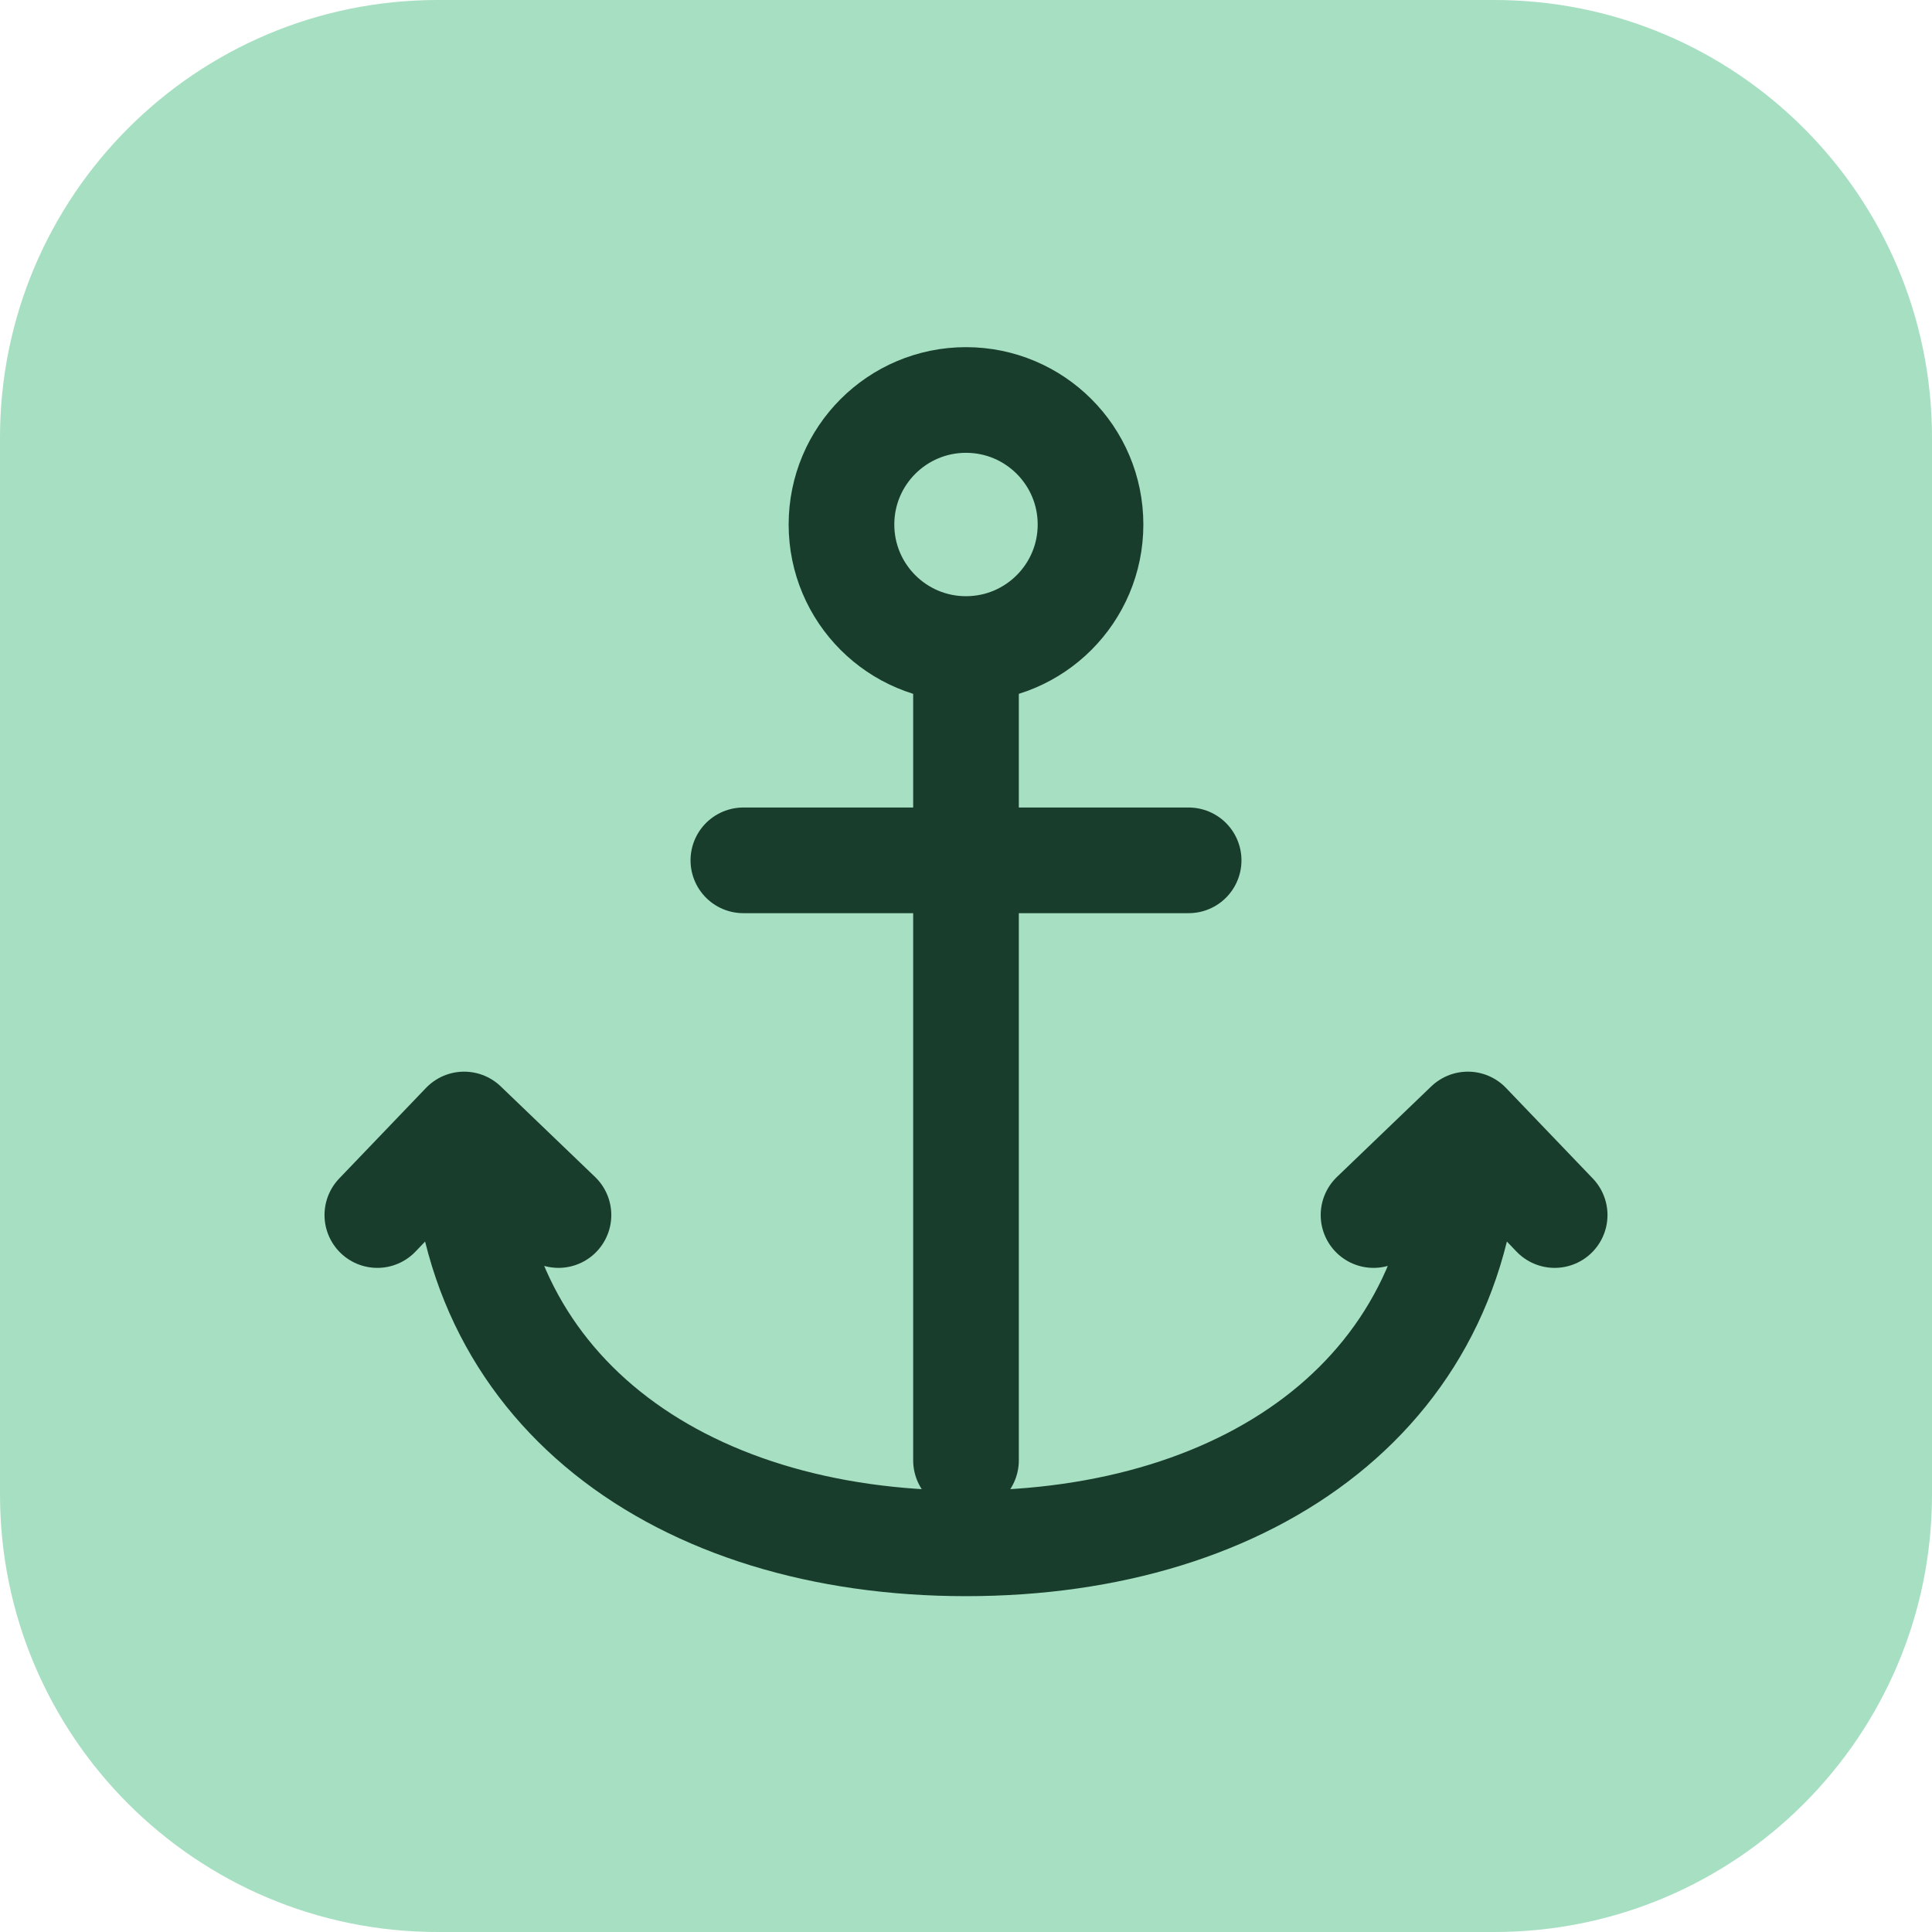
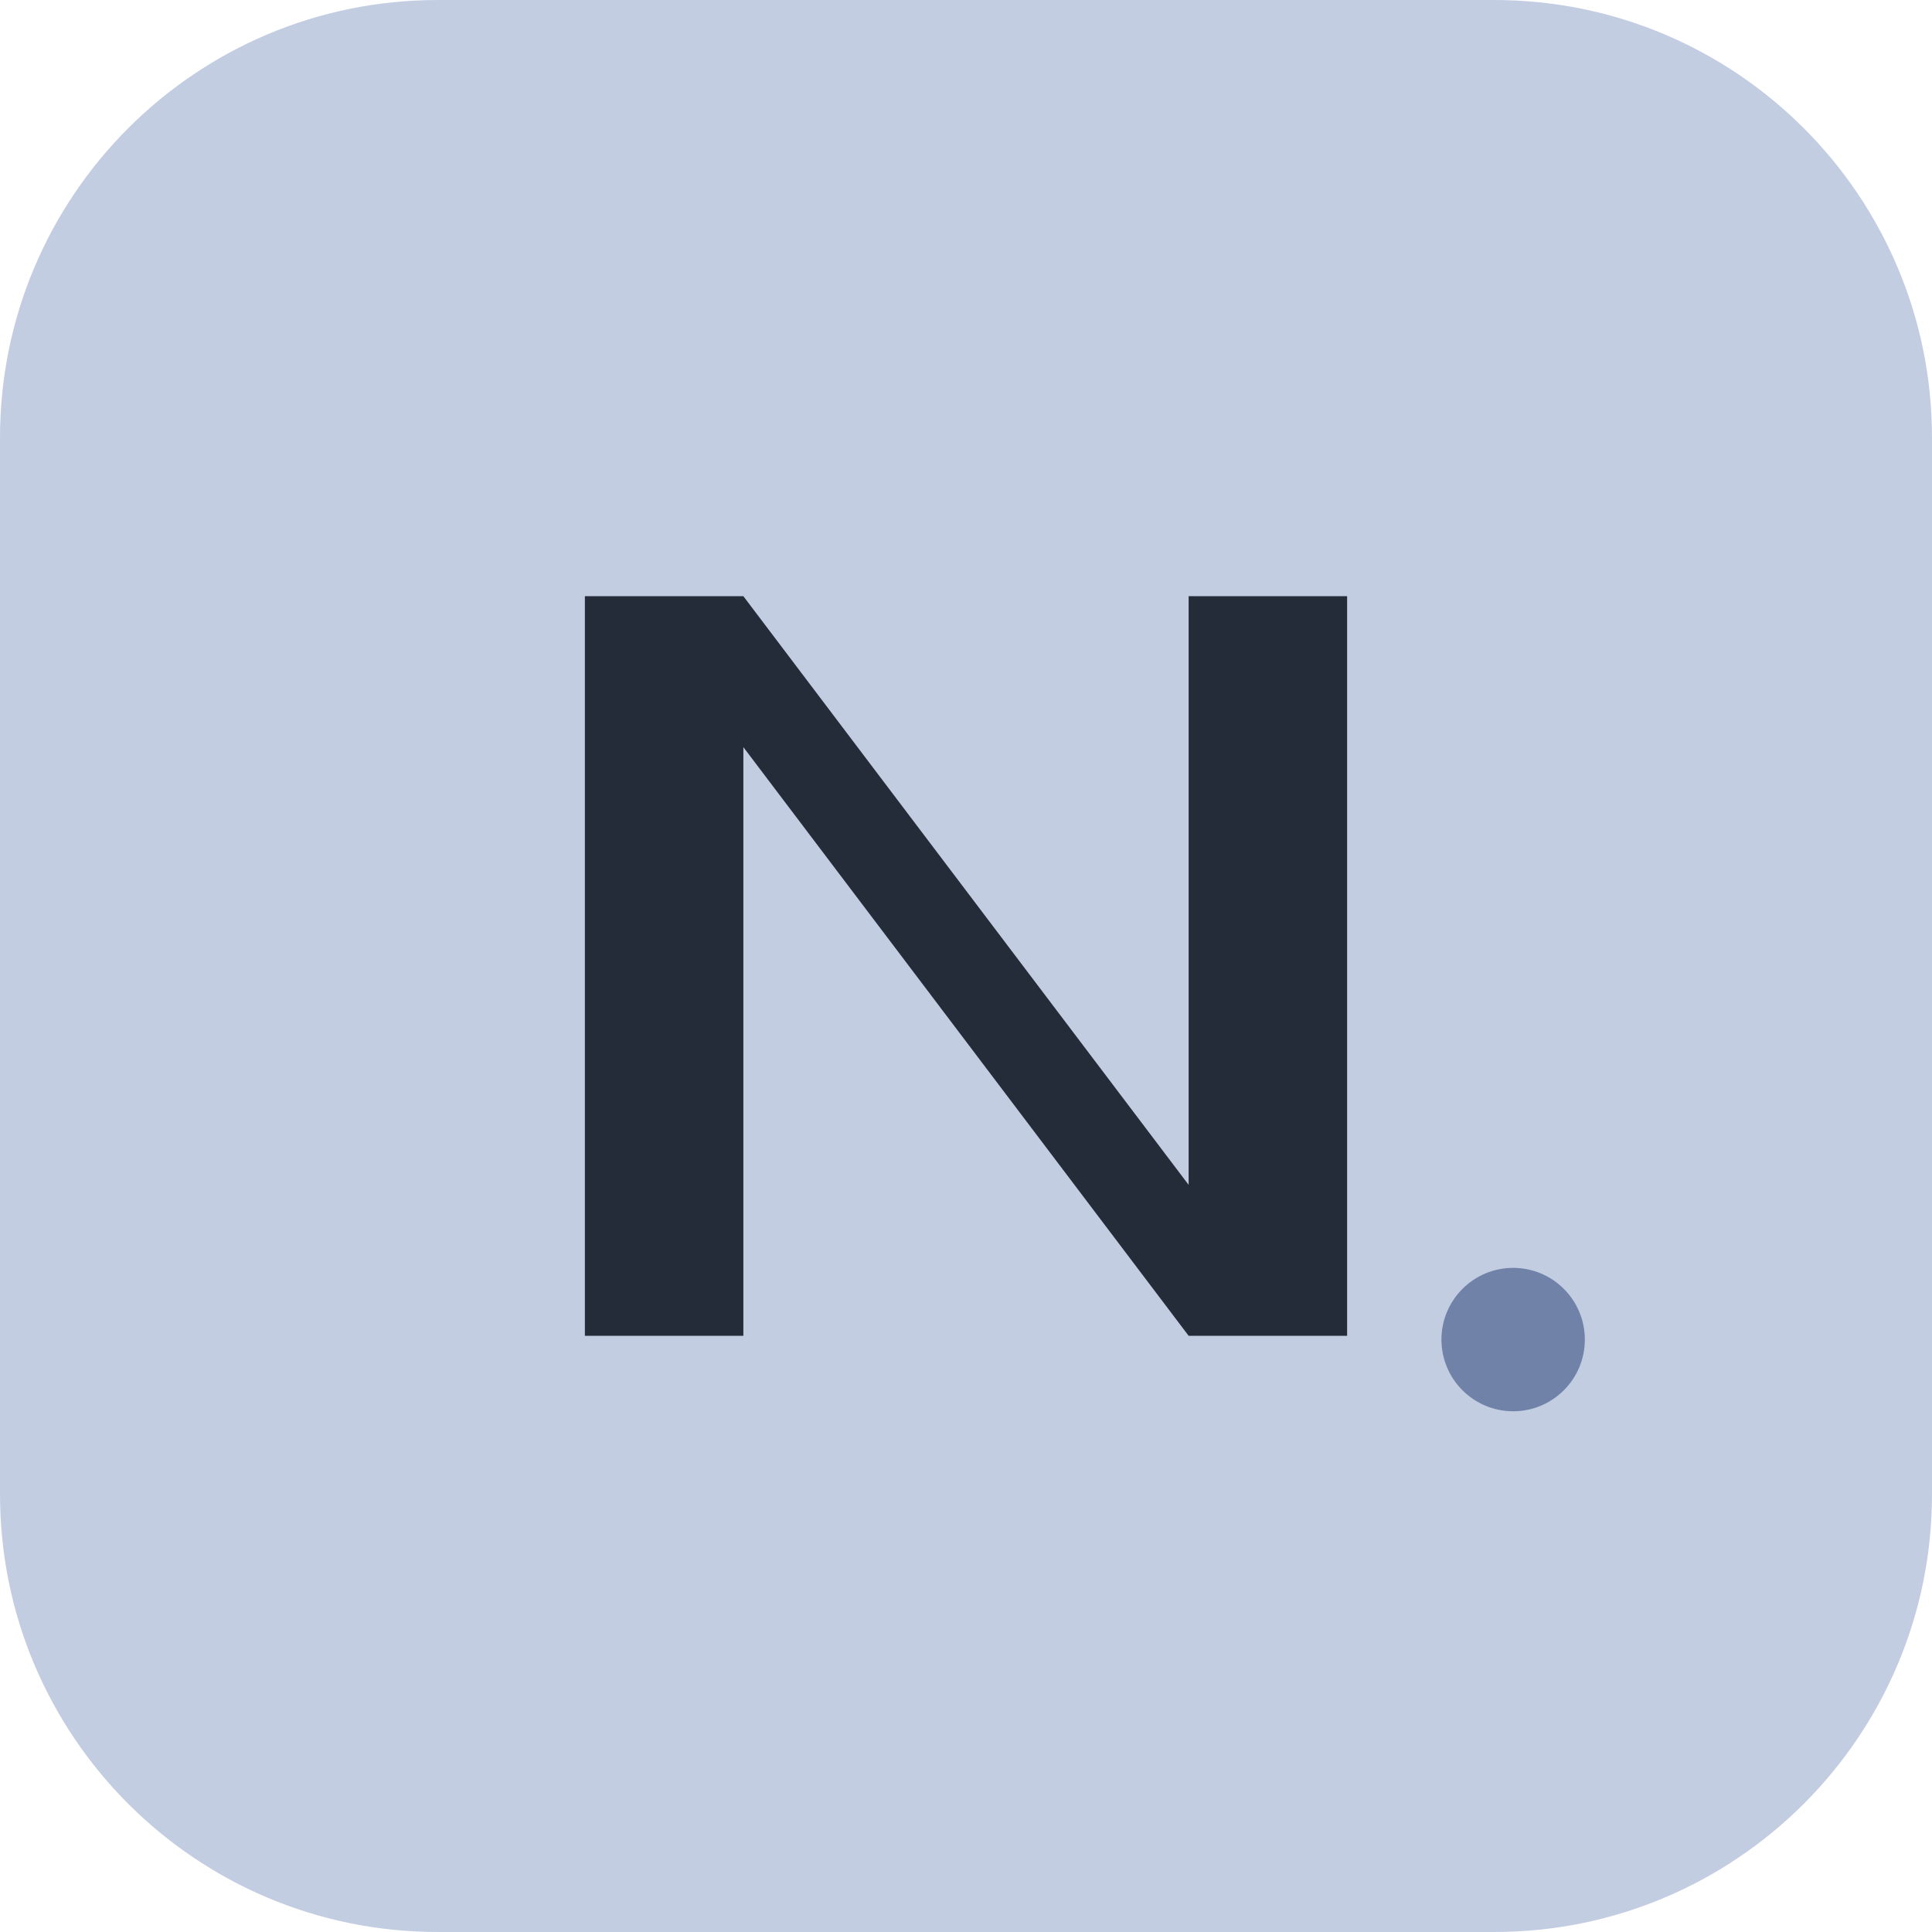
<svg xmlns="http://www.w3.org/2000/svg" width="512" height="512" viewBox="0 0 512 512">
-   <rect width="512" height="512" rx="116" fill="#a6dfc1" />
-   <g fill="none" stroke="#193d2c" stroke-width="28" stroke-linecap="round" stroke-linejoin="round">
-     <circle cx="256" cy="139" r="33" />
-     <path d="M256 174v213M197 228h118M123 298c0 70 57 111 133 111s133-41 133-111M100 322l23-24 25 24m216 0 25-24 23 24" />
-   </g>
+   <rect width="512" height="512" rx="116" fill="#c3cde2" />
+   <path d="M155 354V158h42l118 156V158h42v196h-42L197 198v156Z" fill="#252c39" />
+   <circle cx="401" cy="355" r="19" fill="#7082a8" />
</svg>
